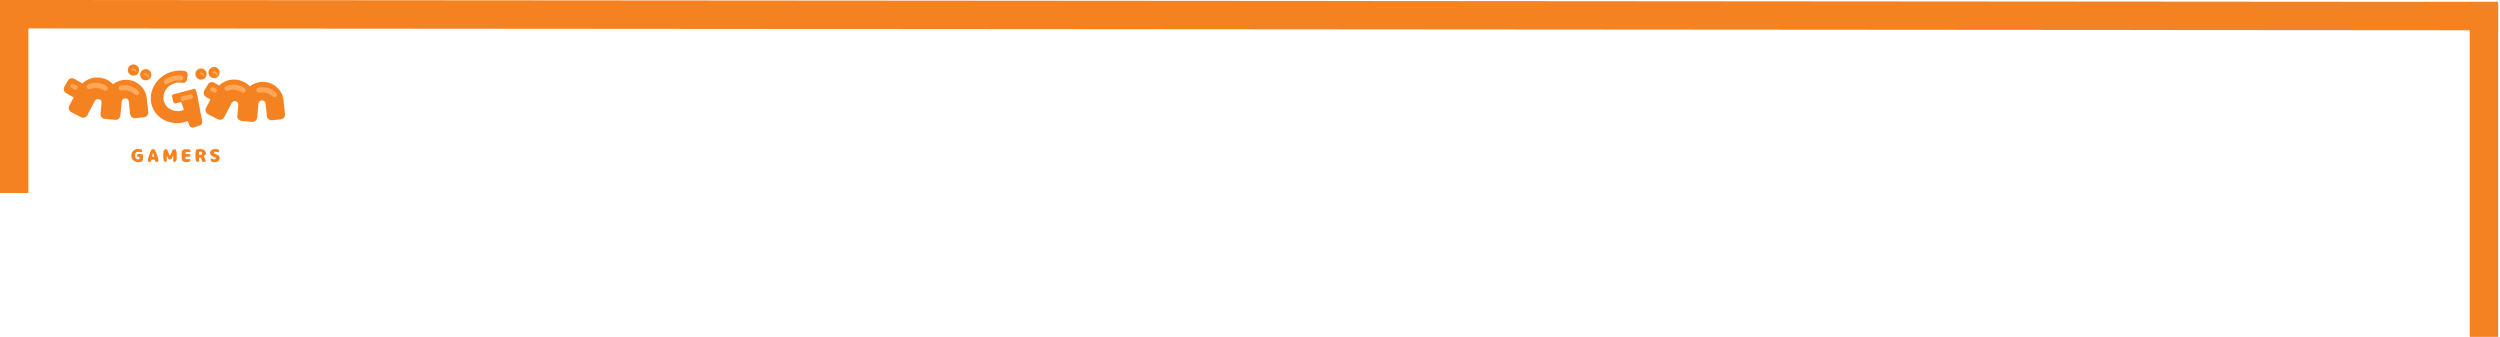
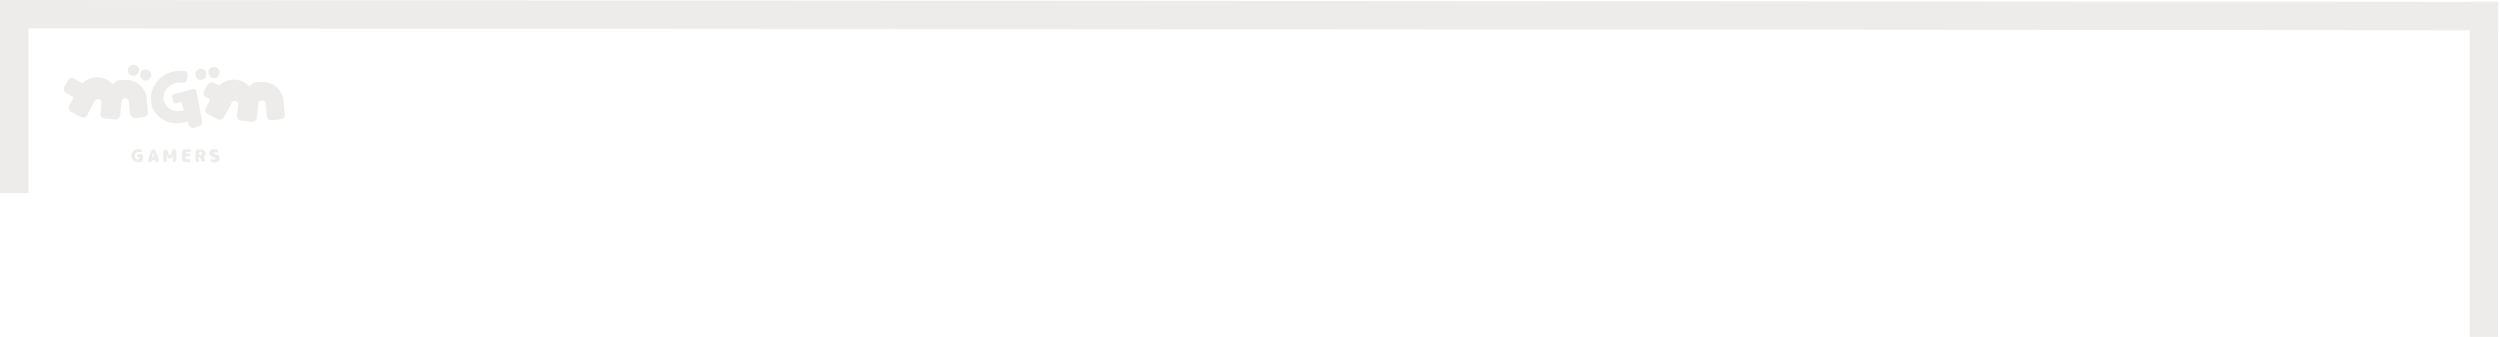
- <svg xmlns="http://www.w3.org/2000/svg" width="1321" height="178" viewBox="0 0 1321 178" fill="none">
-   <path d="M75.59 83.039C75.59 83.595 75.553 84.046 75.481 84.391C75.409 84.737 75.276 85.004 75.082 85.192C74.887 85.38 74.615 85.507 74.268 85.575C73.92 85.643 73.467 85.678 72.908 85.678C72.444 85.678 71.998 85.591 71.567 85.416C71.138 85.242 70.761 85.001 70.439 84.691C70.115 84.382 69.858 84.022 69.668 83.606C69.477 83.192 69.381 82.746 69.381 82.272C69.381 81.773 69.468 81.307 69.644 80.877C69.819 80.446 70.063 80.074 70.376 79.76C70.689 79.445 71.06 79.198 71.491 79.02C71.921 78.841 72.39 78.753 72.897 78.753C73.073 78.753 73.256 78.753 73.447 78.749C73.637 78.746 73.828 78.757 74.016 78.782C74.205 78.808 74.379 78.858 74.543 78.931C74.706 79.007 74.841 79.128 74.948 79.296C75.024 79.403 75.072 79.535 75.094 79.693C75.117 79.852 75.128 79.995 75.128 80.118C75.128 80.225 75.108 80.297 75.067 80.334C75.026 80.371 74.948 80.391 74.836 80.391C74.579 80.391 74.334 80.359 74.101 80.297C73.868 80.234 73.618 80.203 73.348 80.203C72.659 80.203 72.157 80.371 71.845 80.704C71.53 81.037 71.375 81.541 71.375 82.214C71.375 82.514 71.41 82.787 71.482 83.033C71.554 83.28 71.665 83.492 71.817 83.67C71.967 83.849 72.159 83.983 72.39 84.077C72.621 84.171 72.895 84.217 73.208 84.217C73.352 84.217 73.458 84.2 73.528 84.165C73.596 84.13 73.646 84.081 73.674 84.016C73.702 83.95 73.716 83.871 73.716 83.777V83.468C73.716 83.256 73.689 83.094 73.631 82.982C73.576 82.87 73.424 82.812 73.18 82.812C73.149 82.812 73.115 82.812 73.082 82.818C73.047 82.822 73.008 82.824 72.964 82.824C72.762 82.824 72.623 82.766 72.546 82.651C72.468 82.535 72.427 82.384 72.427 82.196C72.427 81.927 72.483 81.729 72.597 81.598C72.71 81.467 72.908 81.401 73.189 81.401C73.297 81.401 73.4 81.405 73.5 81.41C73.6 81.416 73.704 81.419 73.811 81.419C73.968 81.419 74.123 81.419 74.281 81.425C74.438 81.43 74.593 81.436 74.751 81.449C74.982 81.467 75.159 81.526 75.281 81.622C75.403 81.719 75.487 81.885 75.531 82.122C75.562 82.272 75.579 82.424 75.583 82.581C75.587 82.737 75.588 82.89 75.588 83.039H75.59Z" fill="#F58220" />
-   <path d="M79.168 85.527C79.018 85.527 78.875 85.527 78.744 85.522C78.613 85.518 78.496 85.494 78.396 85.446C78.296 85.4 78.217 85.325 78.161 85.222C78.106 85.119 78.076 84.973 78.076 84.787C78.076 84.625 78.113 84.384 78.189 84.062C78.265 83.74 78.361 83.378 78.481 82.973C78.6 82.568 78.737 82.147 78.89 81.71C79.044 81.274 79.201 80.868 79.36 80.489C79.519 80.111 79.676 79.784 79.83 79.506C79.983 79.228 80.122 79.049 80.248 78.968C80.355 78.893 80.46 78.851 80.568 78.838C80.675 78.825 80.79 78.819 80.915 78.819C81.123 78.819 81.291 78.84 81.424 78.88C81.555 78.921 81.69 79.025 81.829 79.193C81.924 79.311 82.038 79.513 82.173 79.796C82.308 80.08 82.447 80.406 82.591 80.774C82.736 81.142 82.878 81.534 83.019 81.948C83.159 82.364 83.287 82.761 83.4 83.14C83.512 83.521 83.603 83.864 83.671 84.169C83.74 84.475 83.775 84.708 83.775 84.87C83.775 85.032 83.729 85.166 83.638 85.255C83.547 85.341 83.436 85.407 83.305 85.452C83.174 85.496 83.033 85.52 82.882 85.527C82.732 85.533 82.597 85.536 82.477 85.536C82.288 85.536 82.162 85.505 82.096 85.442C82.029 85.38 81.988 85.303 81.973 85.209C81.959 85.115 81.949 85.016 81.949 84.909C81.949 84.802 81.92 84.703 81.861 84.609C81.801 84.515 81.689 84.438 81.526 84.375C81.363 84.312 81.115 84.281 80.782 84.281C80.507 84.281 80.307 84.312 80.185 84.375C80.063 84.438 79.98 84.515 79.935 84.609C79.891 84.703 79.87 84.8 79.87 84.903C79.87 85.006 79.856 85.104 79.828 85.198C79.8 85.291 79.739 85.369 79.645 85.431C79.55 85.494 79.391 85.525 79.166 85.525L79.168 85.527ZM81.049 82.907C81.143 82.907 81.222 82.881 81.289 82.827C81.356 82.774 81.387 82.695 81.387 82.588C81.387 82.531 81.372 82.415 81.341 82.237C81.309 82.058 81.272 81.874 81.228 81.679C81.184 81.486 81.134 81.313 81.078 81.16C81.021 81.007 80.962 80.93 80.899 80.93C80.854 80.93 80.804 81.007 80.749 81.16C80.694 81.313 80.64 81.488 80.59 81.685C80.54 81.882 80.499 82.069 80.468 82.251C80.436 82.432 80.422 82.548 80.422 82.597C80.422 82.728 80.466 82.813 80.553 82.85C80.64 82.886 80.738 82.905 80.845 82.905H81.052L81.049 82.907Z" fill="#F58220" />
-   <path d="M88.133 84.854C88.133 85.078 88.096 85.246 88.024 85.36C87.952 85.472 87.793 85.529 87.548 85.529C87.436 85.529 87.325 85.523 87.214 85.514C87.105 85.505 86.999 85.472 86.899 85.417C86.799 85.362 86.712 85.255 86.64 85.098C86.568 84.942 86.511 84.76 86.466 84.552C86.422 84.344 86.389 84.121 86.363 83.887C86.337 83.654 86.32 83.422 86.311 83.195C86.302 82.967 86.296 82.759 86.293 82.568C86.289 82.378 86.289 82.229 86.289 82.123C86.289 81.953 86.293 81.749 86.298 81.504C86.304 81.261 86.32 81.007 86.344 80.746C86.37 80.485 86.402 80.233 86.442 79.993C86.483 79.754 86.535 79.561 86.598 79.417C86.653 79.318 86.718 79.228 86.79 79.147C86.862 79.066 86.955 79.009 87.067 78.978C87.167 78.946 87.271 78.924 87.378 78.911C87.486 78.898 87.591 78.893 87.698 78.893C87.774 78.893 87.848 78.898 87.924 78.911C88 78.924 88.072 78.946 88.14 78.978C88.248 79.022 88.347 79.13 88.442 79.305C88.536 79.48 88.629 79.682 88.719 79.912C88.81 80.142 88.899 80.387 88.987 80.647C89.074 80.906 89.159 81.144 89.241 81.363C89.322 81.582 89.407 81.76 89.494 81.9C89.581 82.04 89.666 82.11 89.748 82.11C89.861 82.11 89.964 82.047 90.058 81.922C90.153 81.797 90.245 81.639 90.336 81.445C90.427 81.252 90.515 81.037 90.599 80.799C90.684 80.562 90.765 80.334 90.843 80.111C90.92 79.89 90.996 79.69 91.068 79.513C91.141 79.335 91.211 79.21 91.279 79.134C91.398 78.996 91.547 78.922 91.725 78.909C91.904 78.897 92.075 78.891 92.237 78.891C92.4 78.891 92.555 78.922 92.685 78.985C92.813 79.047 92.916 79.156 92.99 79.312C93.09 79.493 93.166 79.695 93.216 79.92C93.266 80.144 93.303 80.374 93.329 80.612C93.355 80.849 93.369 81.087 93.375 81.322C93.38 81.559 93.384 81.78 93.384 81.986C93.384 82.093 93.384 82.196 93.388 82.296C93.392 82.395 93.393 82.498 93.393 82.605C93.393 82.793 93.388 83.01 93.379 83.26C93.369 83.51 93.347 83.762 93.312 84.018C93.277 84.274 93.223 84.515 93.147 84.738C93.072 84.962 92.972 85.15 92.846 85.299C92.739 85.424 92.622 85.49 92.493 85.499C92.365 85.509 92.219 85.514 92.056 85.514C91.823 85.514 91.671 85.461 91.599 85.356C91.527 85.249 91.49 85.087 91.49 84.87C91.49 84.515 91.496 84.16 91.509 83.808C91.522 83.457 91.527 83.102 91.527 82.746C91.527 82.671 91.52 82.605 91.503 82.546C91.488 82.487 91.47 82.423 91.451 82.355C91.375 82.355 91.316 82.4 91.272 82.491C91.228 82.581 91.183 82.695 91.141 82.833C91.096 82.971 91.046 83.12 90.991 83.282C90.935 83.444 90.858 83.595 90.76 83.731C90.662 83.869 90.536 83.981 90.379 84.073C90.221 84.163 90.022 84.21 89.777 84.21C89.557 84.21 89.376 84.163 89.232 84.073C89.087 83.983 88.967 83.871 88.869 83.737C88.771 83.602 88.692 83.453 88.629 83.287C88.566 83.122 88.512 82.973 88.47 82.838C88.425 82.704 88.383 82.592 88.342 82.502C88.301 82.412 88.249 82.365 88.187 82.365C88.161 82.384 88.142 82.434 88.129 82.515C88.116 82.596 88.107 82.688 88.102 82.791C88.096 82.894 88.092 82.991 88.092 83.085V83.282C88.092 83.543 88.098 83.805 88.107 84.064C88.116 84.324 88.122 84.587 88.122 84.855L88.133 84.854Z" fill="#F58220" />
-   <path d="M97.973 83.591C97.973 83.928 98.149 84.097 98.5 84.097C98.77 84.097 99.037 84.094 99.299 84.082C99.562 84.073 99.828 84.068 100.098 84.068C100.337 84.068 100.487 84.11 100.55 84.195C100.613 84.279 100.644 84.43 100.644 84.649C100.644 84.85 100.594 85.012 100.494 85.135C100.394 85.26 100.267 85.356 100.113 85.426C99.96 85.494 99.793 85.54 99.614 85.562C99.434 85.584 99.268 85.595 99.111 85.595C98.941 85.595 98.767 85.595 98.584 85.599C98.402 85.603 98.219 85.599 98.038 85.59C97.857 85.58 97.677 85.56 97.501 85.529C97.326 85.498 97.157 85.452 96.993 85.389C96.641 85.246 96.401 85.036 96.273 84.761C96.144 84.487 96.068 84.169 96.042 83.806C96.029 83.569 96.02 83.335 96.014 83.105C96.009 82.875 96.005 82.64 96.005 82.404C96.005 82.211 96.005 82.021 96.001 81.834C95.998 81.646 95.996 81.456 95.996 81.263C95.996 80.658 96.062 80.19 96.198 79.859C96.332 79.528 96.532 79.287 96.799 79.134C97.065 78.981 97.396 78.893 97.79 78.867C98.184 78.841 98.643 78.83 99.162 78.83C99.375 78.83 99.601 78.858 99.84 78.915C100.078 78.972 100.276 79.084 100.431 79.252C100.518 79.346 100.578 79.458 100.605 79.588C100.633 79.719 100.648 79.85 100.648 79.982C100.648 80.082 100.614 80.159 100.55 80.212C100.485 80.266 100.402 80.306 100.306 80.334C100.208 80.361 100.106 80.378 100 80.38C99.895 80.382 99.806 80.383 99.738 80.383C99.575 80.383 99.414 80.376 99.259 80.36C99.102 80.345 98.946 80.336 98.789 80.336C98.65 80.336 98.53 80.339 98.426 80.345C98.323 80.35 98.238 80.373 98.173 80.411C98.108 80.45 98.058 80.51 98.027 80.599C97.995 80.685 97.981 80.809 97.981 80.963C97.981 81.081 98.012 81.173 98.075 81.239C98.138 81.305 98.216 81.355 98.31 81.388C98.404 81.421 98.506 81.444 98.615 81.449C98.724 81.454 98.82 81.458 98.902 81.458C99.046 81.458 99.188 81.454 99.329 81.444C99.469 81.434 99.616 81.429 99.766 81.429C99.884 81.429 100.008 81.444 100.137 81.475C100.265 81.506 100.37 81.572 100.452 81.672C100.502 81.734 100.529 81.823 100.537 81.939C100.542 82.055 100.546 82.148 100.546 82.224C100.546 82.292 100.541 82.362 100.528 82.43C100.515 82.498 100.492 82.557 100.461 82.608C100.417 82.671 100.331 82.719 100.202 82.754C100.073 82.789 99.932 82.811 99.778 82.82C99.625 82.829 99.475 82.833 99.331 82.829C99.186 82.826 99.077 82.826 99.002 82.826H98.791C98.706 82.826 98.621 82.826 98.537 82.829C98.452 82.833 98.371 82.844 98.293 82.862C98.216 82.881 98.154 82.908 98.11 82.947C98.079 82.978 98.055 83.013 98.04 83.05C98.025 83.087 98.01 83.131 97.997 83.181C97.984 83.249 97.977 83.317 97.973 83.381C97.969 83.448 97.968 83.517 97.968 83.591H97.973Z" fill="#F58220" />
-   <path d="M105.207 84.75C105.207 84.857 105.202 84.958 105.192 85.054C105.183 85.152 105.161 85.234 105.126 85.306C105.091 85.378 105.037 85.435 104.961 85.479C104.885 85.523 104.78 85.545 104.641 85.545C104.515 85.545 104.39 85.542 104.266 85.531C104.14 85.522 104.018 85.488 103.9 85.433C103.787 85.389 103.692 85.288 103.618 85.129C103.543 84.971 103.482 84.78 103.435 84.559C103.389 84.338 103.354 84.099 103.332 83.843C103.31 83.587 103.295 83.341 103.289 83.103C103.284 82.866 103.28 82.649 103.28 82.448V81.999C103.28 81.662 103.289 81.329 103.308 80.998C103.326 80.667 103.361 80.339 103.411 80.015C103.424 79.94 103.439 79.863 103.457 79.782C103.476 79.701 103.5 79.616 103.528 79.53C103.556 79.443 103.593 79.36 103.637 79.287C103.681 79.211 103.728 79.149 103.777 79.099C103.885 79.013 104.036 78.943 104.234 78.893C104.432 78.843 104.641 78.806 104.865 78.781C105.089 78.755 105.307 78.742 105.524 78.738C105.74 78.735 105.919 78.735 106.064 78.735C106.389 78.735 106.713 78.781 107.033 78.874C107.353 78.968 107.641 79.108 107.899 79.296C108.156 79.484 108.365 79.716 108.524 79.993C108.683 80.271 108.764 80.588 108.764 80.943C108.764 81.074 108.751 81.197 108.727 81.313C108.701 81.429 108.655 81.543 108.587 81.655C108.479 81.817 108.357 81.968 108.22 82.11C108.084 82.251 107.932 82.373 107.769 82.48C107.751 82.492 107.714 82.516 107.662 82.549C107.608 82.585 107.582 82.614 107.582 82.638C107.582 82.656 107.597 82.684 107.629 82.722C107.66 82.759 107.695 82.798 107.732 82.835C107.769 82.871 107.806 82.908 107.841 82.943L107.912 83.013C107.98 83.094 108.059 83.232 108.146 83.425C108.233 83.619 108.317 83.829 108.396 84.053C108.476 84.278 108.54 84.493 108.594 84.699C108.648 84.905 108.674 85.063 108.674 85.175C108.674 85.257 108.62 85.323 108.515 85.373C108.407 85.422 108.285 85.461 108.148 85.49C108.011 85.52 107.873 85.536 107.734 85.547C107.595 85.556 107.499 85.562 107.442 85.562C107.235 85.562 107.077 85.505 106.972 85.389C106.865 85.273 106.781 85.128 106.722 84.955C106.663 84.78 106.613 84.592 106.572 84.393C106.532 84.195 106.471 84.009 106.389 83.836C106.308 83.665 106.195 83.521 106.051 83.405C105.906 83.289 105.699 83.232 105.429 83.232C105.374 83.232 105.326 83.265 105.289 83.33C105.252 83.394 105.226 83.475 105.213 83.569C105.2 83.663 105.192 83.755 105.189 83.845C105.185 83.935 105.183 84.003 105.183 84.046C105.183 84.158 105.189 84.274 105.198 84.392C105.207 84.509 105.213 84.633 105.213 84.756L105.207 84.75ZM105.189 81.429C105.189 81.523 105.204 81.622 105.231 81.729C105.259 81.835 105.333 81.887 105.451 81.887C105.627 81.887 105.797 81.88 105.964 81.863C106.13 81.848 106.276 81.808 106.4 81.745C106.526 81.683 106.626 81.589 106.702 81.466C106.778 81.34 106.815 81.169 106.815 80.95C106.815 80.825 106.787 80.711 106.73 80.608C106.672 80.505 106.598 80.418 106.504 80.347C106.41 80.275 106.304 80.22 106.189 80.183C106.075 80.146 105.958 80.126 105.845 80.126H105.562C105.418 80.126 105.32 80.174 105.266 80.271C105.213 80.369 105.187 80.479 105.187 80.603V81.425L105.189 81.429Z" fill="#F58220" />
-   <path d="M113.703 80.175C113.527 80.175 113.366 80.212 113.218 80.288C113.07 80.363 112.998 80.499 112.998 80.7C112.998 80.862 113.076 80.994 113.229 81.097C113.383 81.201 113.573 81.294 113.803 81.377C114.032 81.462 114.28 81.552 114.546 81.648C114.813 81.745 115.061 81.867 115.29 82.012C115.519 82.159 115.71 82.347 115.863 82.579C116.017 82.809 116.094 83.1 116.094 83.449C116.094 83.799 116.024 84.11 115.884 84.384C115.743 84.658 115.554 84.892 115.319 85.085C115.085 85.279 114.816 85.428 114.515 85.534C114.213 85.641 113.897 85.693 113.564 85.693C113.231 85.693 112.943 85.676 112.661 85.641C112.38 85.606 112.132 85.532 111.923 85.417C111.713 85.301 111.546 85.129 111.42 84.901C111.295 84.673 111.232 84.37 111.232 83.989C111.232 83.944 111.237 83.904 111.25 83.867C111.263 83.83 111.295 83.81 111.345 83.81C111.489 83.81 111.637 83.836 111.787 83.885C111.936 83.935 112.081 83.983 112.219 84.025C112.395 84.075 112.571 84.123 112.747 84.165C112.922 84.209 113.104 84.231 113.292 84.231C113.379 84.231 113.472 84.224 113.564 84.207C113.658 84.193 113.744 84.162 113.818 84.119C113.893 84.075 113.956 84.018 114.01 83.946C114.064 83.874 114.089 83.786 114.089 83.679C114.089 83.58 114.073 83.492 114.038 83.418C114.002 83.343 113.945 83.278 113.864 83.221C113.745 83.127 113.614 83.063 113.473 83.03C113.333 82.997 113.19 82.96 113.046 82.923C112.808 82.855 112.567 82.757 112.327 82.632C112.084 82.507 111.868 82.358 111.674 82.183C111.48 82.008 111.32 81.808 111.198 81.58C111.076 81.352 111.015 81.103 111.015 80.836C111.015 80.481 111.091 80.174 111.246 79.914C111.4 79.655 111.6 79.438 111.848 79.259C112.095 79.081 112.375 78.95 112.684 78.865C112.994 78.781 113.309 78.738 113.629 78.738C113.923 78.738 114.206 78.746 114.476 78.762C114.746 78.777 114.983 78.832 115.186 78.926C115.39 79.02 115.553 79.169 115.675 79.375C115.797 79.581 115.858 79.868 115.858 80.236C115.858 80.398 115.776 80.479 115.614 80.479C115.469 80.479 115.325 80.463 115.181 80.428C115.036 80.394 114.896 80.361 114.757 80.33C114.587 80.286 114.413 80.249 114.236 80.218C114.056 80.187 113.88 80.172 113.705 80.172L113.703 80.175Z" fill="#F58220" />
-   <path d="M104.279 50.463L103.557 47.792C103.404 47.22 102.808 46.88 102.233 47.034L101.417 47.251L91.634 49.864C91.057 50.021 90.715 50.61 90.872 51.184L91.59 53.852C91.743 54.425 92.339 54.767 92.914 54.611L95.276 53.979C95.58 53.898 95.881 54.09 95.953 54.393C95.968 54.456 95.987 54.517 96.007 54.577L97.082 57.684C97.154 57.894 97.046 58.135 96.838 58.212C92.911 59.649 88.582 58.067 86.953 54.491C85.24 50.731 87.156 46.191 91.233 44.353C92.742 43.672 94.339 43.457 95.837 43.65C96.053 43.674 96.27 43.711 96.482 43.758C96.492 43.758 96.497 43.758 96.506 43.762C97.559 43.93 98.552 43.223 98.733 42.176L99.157 39.721C99.338 38.665 98.626 37.665 97.566 37.483L97.22 37.422C97.207 37.419 97.193 37.421 97.18 37.417C94.409 37.045 91.453 37.434 88.654 38.696C87.5 39.217 86.442 39.855 85.486 40.59C80.266 44.599 78.171 51.438 80.821 57.253C83.714 63.602 91.253 66.523 98.266 64.29C98.595 64.186 98.918 64.071 99.242 63.944L99.325 64.186L100.012 66.167C100.352 67.15 101.43 67.673 102.416 67.334L105.605 66.241C106.591 65.902 107.118 64.833 106.776 63.85C106.776 63.85 104.427 51.029 104.273 50.457L104.279 50.463Z" fill="#F58220" />
-   <path d="M77.641 52.678V52.673C77.373 46.819 72.516 42.156 66.566 42.156C63.987 42.156 61.614 43.03 59.733 44.498C57.643 42.309 54.687 40.945 51.411 40.945C48.348 40.945 45.564 42.137 43.508 44.083L39.29 41.659C38.099 40.974 36.575 41.381 35.887 42.566L34.013 45.798C33.325 46.983 33.734 48.499 34.925 49.184L38.922 51.478L36.599 55.906C35.963 57.121 36.436 58.619 37.655 59.254L42.801 61.924C43.556 62.318 44.419 62.286 45.119 61.918C45.551 61.692 45.919 61.339 46.162 60.875L50.068 53.425L50.126 53.315C50.692 52.334 52.118 51.904 53.379 53.057C53.472 53.142 53.529 53.258 53.549 53.381C53.64 53.924 53.681 54.16 53.655 54.394C53.655 54.419 53.653 54.445 53.648 54.473L53.113 60.104C52.983 61.468 53.992 62.676 55.362 62.805L55.915 62.857H55.95L60.88 63.324C61.244 63.359 61.597 63.313 61.923 63.201C62.82 62.894 63.499 62.09 63.595 61.087L64.294 53.736L64.302 53.643C64.396 52.691 65.202 51.952 66.185 51.952C67.167 51.952 67.969 52.691 68.068 53.643L68.754 60.223C68.896 61.585 70.119 62.575 71.49 62.434L72.81 62.297L76.103 61.959C77.473 61.817 78.466 60.597 78.326 59.237L77.643 52.68L77.641 52.678Z" fill="#F58220" />
-   <path d="M149.92 53.773V53.768C149.651 47.914 144.794 43.251 138.846 43.251C136.256 43.251 133.876 44.132 131.989 45.612C129.895 43.411 126.932 42.04 123.649 42.04C120.597 42.04 117.82 43.225 115.763 45.161L113.252 43.718C112.06 43.032 110.536 43.437 109.848 44.625L107.971 47.853C107.283 49.038 107.691 50.556 108.883 51.241L111.202 52.574L108.879 56.998C108.245 58.212 108.716 59.71 109.937 60.345L115.083 63.015C115.828 63.403 116.683 63.38 117.376 63.023C117.818 62.796 118.199 62.437 118.447 61.966L122.308 54.607C122.308 54.607 122.309 54.601 122.313 54.596C122.348 54.517 122.387 54.441 122.432 54.37C122.432 54.368 122.433 54.364 122.433 54.362C122.966 53.492 124.192 53.085 125.347 53.895C125.606 54.077 125.785 54.355 125.85 54.664C125.935 55.074 125.959 55.281 125.937 55.485L125.929 55.564L125.395 61.195C125.265 62.559 126.273 63.768 127.644 63.897L128.197 63.948L133.158 64.416C133.524 64.451 133.877 64.403 134.205 64.292C135.102 63.983 135.779 63.177 135.873 62.178L136.563 54.929C136.563 54.813 136.574 54.703 136.595 54.598C136.748 53.709 137.529 53.035 138.463 53.035C139.397 53.035 140.194 53.725 140.335 54.631C140.348 54.699 140.355 54.771 140.355 54.841L141.03 61.317C141.171 62.678 142.395 63.668 143.764 63.527L145.086 63.391L148.379 63.052C149.749 62.91 150.743 61.69 150.602 60.33L149.92 53.773Z" fill="#F58220" />
-   <path d="M73.114 38.454C73.911 37.028 73.396 35.23 71.963 34.437C70.531 33.643 68.723 34.156 67.925 35.581C67.128 37.006 67.643 38.805 69.076 39.598C70.508 40.391 72.316 39.879 73.114 38.454Z" fill="#F58220" />
-   <path d="M78.227 42.174C79.723 41.507 80.393 39.759 79.722 38.27C79.052 36.782 77.295 36.116 75.799 36.783C74.303 37.45 73.633 39.198 74.304 40.686C74.974 42.175 76.731 42.841 78.227 42.174Z" fill="#F58220" />
-   <path d="M108.515 40.969C109.539 39.695 109.331 37.837 108.051 36.818C106.771 35.799 104.902 36.006 103.878 37.28C102.854 38.554 103.062 40.413 104.343 41.431C105.623 42.45 107.491 42.243 108.515 40.969Z" fill="#F58220" />
-   <path d="M113.431 41.291C115.061 41.111 116.233 39.649 116.052 38.03C115.871 36.409 114.402 35.242 112.774 35.422C111.145 35.602 109.972 37.064 110.153 38.683C110.335 40.304 111.803 41.471 113.431 41.291Z" fill="#F58220" />
-   <path d="M127.594 48.699C125.765 47.408 122.761 47.05 120.676 47.872C120.001 48.111 119.222 47.944 118.899 47.366C118.838 47.258 118.808 47.204 118.747 47.096C118.423 46.52 118.86 45.649 119.768 45.329C122.87 44.243 126.327 44.656 129.081 46.441C129.888 46.967 130.104 47.915 129.653 48.399C129.568 48.491 129.525 48.535 129.44 48.627C128.989 49.111 128.191 49.09 127.592 48.7L127.594 48.699Z" fill="#FFA85A" />
-   <path d="M143.964 50.839C142.362 49.276 139.454 48.45 137.266 48.934C136.561 49.063 135.82 48.776 135.592 48.156C135.55 48.04 135.527 47.981 135.485 47.863C135.257 47.243 135.825 46.453 136.774 46.279C140.009 45.695 143.357 46.647 145.793 48.842C146.505 49.488 146.568 50.458 146.046 50.865C145.948 50.942 145.898 50.979 145.8 51.056C145.279 51.463 144.493 51.317 143.966 50.837L143.964 50.839Z" fill="#FFA85A" />
-   <path d="M54.687 47.655C52.821 46.417 49.809 46.144 47.749 47.024C47.081 47.282 46.297 47.136 45.958 46.569C45.894 46.463 45.862 46.409 45.799 46.303C45.459 45.736 45.871 44.854 46.77 44.507C49.841 43.334 53.307 43.649 56.113 45.355C56.934 45.857 57.177 46.799 56.74 47.296C56.659 47.39 56.616 47.436 56.535 47.53C56.098 48.027 55.299 48.029 54.691 47.655H54.687Z" fill="#FFA85A" />
-   <path d="M71.134 49.788C69.553 48.206 66.656 47.344 64.461 47.801C63.756 47.922 63.016 47.624 62.796 47C62.755 46.882 62.733 46.824 62.692 46.708C62.472 46.084 63.051 45.302 64.002 45.14C67.245 44.597 70.579 45.589 72.99 47.815C73.694 48.471 73.744 49.44 73.217 49.842C73.117 49.917 73.067 49.954 72.969 50.029C72.442 50.43 71.66 50.274 71.136 49.788H71.134Z" fill="#FFA85A" />
-   <path d="M95.341 42.528C93.184 42.313 90.462 43.016 88.68 44.247C88.103 44.62 87.328 44.576 86.905 44.068C86.825 43.973 86.784 43.925 86.705 43.829C86.281 43.321 86.478 42.453 87.199 41.983C89.661 40.392 92.602 39.632 95.532 39.832C96.392 39.893 96.987 40.557 96.863 41.205C96.841 41.326 96.828 41.389 96.806 41.51C96.684 42.16 96.027 42.574 95.341 42.526V42.528Z" fill="#FFA85A" />
-   <path d="M111.618 46.286L111.15 47.092C110.968 47.406 111.076 47.808 111.392 47.99L113.277 49.073C113.593 49.254 113.997 49.146 114.179 48.832L114.647 48.026C114.83 47.712 114.721 47.31 114.406 47.128L112.52 46.045C112.204 45.864 111.8 45.971 111.618 46.286Z" fill="#FFA85A" />
-   <path d="M37.586 44.613L37.339 45.041C37.095 45.459 37.24 45.995 37.661 46.237L39.516 47.303C39.937 47.544 40.475 47.401 40.718 46.982L40.966 46.555C41.209 46.136 41.065 45.6 40.644 45.358L38.789 44.293C38.368 44.051 37.83 44.194 37.586 44.613Z" fill="#FFA85A" />
-   <path d="M114.334 39.611C113.929 38.986 113.555 38.763 112.81 38.697C112.532 38.673 112.264 38.514 112.223 38.264C112.216 38.216 112.212 38.194 112.203 38.146C112.16 37.896 112.48 37.627 112.9 37.664C114.03 37.764 114.593 38.102 115.209 39.048C115.438 39.4 115.347 39.808 115.107 39.887C115.061 39.902 115.038 39.909 114.992 39.924C114.75 40.003 114.484 39.843 114.334 39.609V39.611Z" fill="#FFA85A" />
-   <path d="M107.268 39.937C106.946 39.44 106.65 39.264 106.058 39.212C105.838 39.192 105.625 39.066 105.592 38.868C105.587 38.831 105.583 38.813 105.577 38.774C105.544 38.575 105.797 38.362 106.132 38.391C107.029 38.47 107.475 38.739 107.963 39.49C108.145 39.77 108.074 40.093 107.882 40.156C107.845 40.169 107.828 40.174 107.791 40.185C107.599 40.25 107.388 40.121 107.268 39.937Z" fill="#FFA85A" />
-   <path d="M77.84 40.62C77.434 39.994 77.061 39.772 76.315 39.705C76.038 39.681 75.77 39.523 75.729 39.273C75.722 39.225 75.718 39.203 75.709 39.155C75.666 38.905 75.986 38.634 76.406 38.673C77.536 38.772 78.098 39.111 78.714 40.057C78.944 40.408 78.853 40.817 78.613 40.896C78.566 40.911 78.544 40.918 78.498 40.933C78.256 41.014 77.989 40.852 77.84 40.618V40.62Z" fill="#FFA85A" />
-   <path d="M71.29 37.721C70.968 37.224 70.672 37.048 70.08 36.996C69.86 36.976 69.647 36.851 69.614 36.652C69.608 36.615 69.605 36.597 69.599 36.558C69.566 36.36 69.819 36.146 70.154 36.176C71.051 36.255 71.497 36.523 71.985 37.274C72.166 37.554 72.096 37.878 71.904 37.94C71.867 37.953 71.85 37.959 71.813 37.97C71.621 38.032 71.41 37.905 71.29 37.721Z" fill="#FFA85A" />
-   <path d="M101.329 52.188C99.433 52.567 98.493 52.799 96.638 53.34C96.185 53.472 95.689 53.13 95.526 52.567C95.495 52.46 95.48 52.408 95.45 52.302C95.288 51.74 95.532 51.168 95.996 51.032C97.903 50.476 98.868 50.237 100.818 49.847C101.293 49.751 101.776 50.145 101.896 50.717C101.919 50.826 101.93 50.879 101.952 50.988C102.072 51.56 101.791 52.094 101.329 52.186V52.188Z" fill="#FFA85A" />
-   <line x1="0.006" y1="7.499" x2="1320.01" y2="8.497" stroke="#F58220" stroke-width="15" />
-   <rect width="15" height="102" fill="#F58220" />
-   <rect x="1305" y="1" width="15" height="177" fill="#F58220" />
+ <svg xmlns="http://www.w3.org/2000/svg" version="1.1" viewBox="0 0 1321 178">
+   <defs>
+     <style>
+       .cls-1 {
+         fill: none;
+         stroke: #edecea;
+         stroke-width: 15px;
+       }
+ 
+       .cls-2 {
+         fill: #edecea;
+       }
+     </style>
+   </defs>
+   <g>
+     <g id="Capa_1">
+       <path class="cls-2" d="M75.6,83c0,.6,0,1-.1,1.4,0,.3-.2.6-.4.8-.2.2-.5.3-.8.4-.3,0-.8.1-1.4.1s-.9,0-1.3-.3c-.4-.2-.8-.4-1.1-.7-.3-.3-.6-.7-.8-1.1-.2-.4-.3-.9-.3-1.3s0-1,.3-1.4c.2-.4.4-.8.7-1.1.3-.3.7-.6,1.1-.7.4-.2.9-.3,1.4-.3s.4,0,.5,0c.2,0,.4,0,.6,0,.2,0,.4,0,.5.1.2,0,.3.2.4.4,0,.1.1.2.1.4,0,.2,0,.3,0,.4s0,.2,0,.2c0,0-.1,0-.2,0-.3,0-.5,0-.7,0-.2,0-.5,0-.8,0-.7,0-1.2.2-1.5.5-.3.3-.5.8-.5,1.5s0,.6.1.8c0,.2.2.5.3.6.1.2.3.3.6.4.2,0,.5.1.8.1s.2,0,.3,0c0,0,.1,0,.1-.1,0,0,0-.1,0-.2v-.3c0-.2,0-.4,0-.5,0-.1-.2-.2-.5-.2s0,0,0,0c0,0,0,0-.1,0-.2,0-.3,0-.4-.2,0-.1-.1-.3-.1-.5,0-.3,0-.5.2-.6.1-.1.3-.2.6-.2s.2,0,.3,0c0,0,.2,0,.3,0,.2,0,.3,0,.5,0,.2,0,.3,0,.5,0,.2,0,.4,0,.5.2.1,0,.2.3.2.5,0,.1,0,.3,0,.5,0,.2,0,.3,0,.5h0Z" />
+       <path class="cls-2" d="M79.2,85.5c-.1,0-.3,0-.4,0-.1,0-.2,0-.3,0,0,0-.2-.1-.2-.2,0-.1,0-.2,0-.4s0-.4.1-.7c0-.3.2-.7.3-1.1.1-.4.3-.8.4-1.3.2-.4.3-.8.5-1.2.2-.4.3-.7.5-1,.2-.3.3-.5.4-.5.1,0,.2-.1.3-.1.1,0,.2,0,.3,0,.2,0,.4,0,.5,0,.1,0,.3.1.4.3,0,.1.2.3.3.6.1.3.3.6.4,1,.1.4.3.8.4,1.2.1.4.3.8.4,1.2.1.4.2.7.3,1,0,.3.1.5.1.7s0,.3-.1.4c0,0-.2.2-.3.2-.1,0-.3,0-.4,0-.1,0-.3,0-.4,0-.2,0-.3,0-.4,0,0,0-.1-.1-.1-.2,0,0,0-.2,0-.3s0-.2,0-.3c0,0-.2-.2-.3-.2-.2,0-.4,0-.7,0s-.5,0-.6,0-.2.1-.2.2c0,0,0,.2,0,.3s0,.2,0,.3c0,0,0,.2-.2.2,0,0-.3,0-.5,0h0ZM81,82.9c0,0,.2,0,.2,0,0,0,0-.1,0-.2s0-.2,0-.4c0-.2,0-.4-.1-.6,0-.2,0-.4-.1-.5,0-.2-.1-.2-.2-.2s0,0-.1.2c0,.2-.1.3-.2.5,0,.2,0,.4-.1.6,0,.2,0,.3,0,.3,0,.1,0,.2.1.3,0,0,.2,0,.3,0h.2,0Z" />
+       <path class="cls-2" d="M88.1,84.9c0,.2,0,.4-.1.5,0,.1-.2.2-.5.2s-.2,0-.3,0c-.1,0-.2,0-.3,0s-.2-.2-.3-.3c0-.2-.1-.3-.2-.5,0-.2,0-.4-.1-.7,0-.2,0-.5,0-.7,0-.2,0-.4,0-.6,0-.2,0-.3,0-.4,0-.2,0-.4,0-.6,0-.2,0-.5,0-.8,0-.3,0-.5,0-.8,0-.2,0-.4.2-.6,0,0,.1-.2.2-.3,0,0,.2-.1.3-.2,0,0,.2,0,.3,0,.1,0,.2,0,.3,0s.1,0,.2,0c0,0,.1,0,.2,0,.1,0,.2.2.3.3,0,.2.2.4.3.6,0,.2.2.5.3.7,0,.3.2.5.3.7,0,.2.2.4.3.5,0,.1.2.2.3.2s.2,0,.3-.2c0-.1.2-.3.3-.5,0-.2.2-.4.3-.6,0-.2.2-.5.2-.7,0-.2.2-.4.2-.6,0-.2.1-.3.2-.4.1-.1.3-.2.4-.2.2,0,.3,0,.5,0s.3,0,.4,0c.1,0,.2.2.3.3,0,.2.2.4.2.6,0,.2,0,.5.1.7,0,.2,0,.5,0,.7,0,.2,0,.5,0,.7s0,.2,0,.3c0,0,0,.2,0,.3,0,.2,0,.4,0,.7,0,.3,0,.5,0,.8,0,.3,0,.5-.2.7,0,.2-.2.4-.3.6-.1.1-.2.2-.4.2-.1,0-.3,0-.4,0-.2,0-.4,0-.5-.2,0-.1-.1-.3-.1-.5,0-.4,0-.7,0-1.1,0-.4,0-.7,0-1.1s0-.1,0-.2c0,0,0-.1,0-.2,0,0-.1,0-.2.1,0,0,0,.2-.1.3,0,.1,0,.3-.1.4,0,.2-.1.3-.2.4,0,.1-.2.3-.4.3-.2,0-.4.1-.6.1s-.4,0-.5-.1c-.1,0-.3-.2-.4-.3,0-.1-.2-.3-.2-.4,0-.2-.1-.3-.2-.4,0-.1,0-.2-.1-.3,0,0,0-.1-.2-.1,0,0,0,0,0,.1,0,0,0,.2,0,.3,0,.1,0,.2,0,.3v.2c0,.3,0,.5,0,.8,0,.3,0,.5,0,.8h0Z" />
+       <path class="cls-2" d="M98,83.6c0,.3.2.5.5.5s.5,0,.8,0c.3,0,.5,0,.8,0s.4,0,.5.1c0,0,0,.2,0,.5s0,.4-.1.5c-.1.1-.2.2-.4.3-.2,0-.3.1-.5.1-.2,0-.3,0-.5,0s-.3,0-.5,0c-.2,0-.4,0-.5,0-.2,0-.4,0-.5,0-.2,0-.3,0-.5-.1-.4-.1-.6-.4-.7-.6-.1-.3-.2-.6-.2-1,0-.2,0-.5,0-.7,0-.2,0-.5,0-.7s0-.4,0-.6c0-.2,0-.4,0-.6,0-.6,0-1.1.2-1.4.1-.3.3-.6.6-.7.3-.2.6-.2,1-.3.4,0,.9,0,1.4,0s.4,0,.7,0c.2,0,.4.2.6.3,0,0,.1.2.2.3,0,.1,0,.3,0,.4s0,.2,0,.2c0,0-.1,0-.2.1,0,0-.2,0-.3,0-.1,0-.2,0-.3,0-.2,0-.3,0-.5,0-.2,0-.3,0-.5,0s-.3,0-.4,0c-.1,0-.2,0-.3,0,0,0-.1,0-.1.2,0,0,0,.2,0,.4s0,.2,0,.3c0,0,.1.1.2.1,0,0,.2,0,.3,0s.2,0,.3,0c.1,0,.3,0,.4,0,.1,0,.3,0,.4,0s.2,0,.4,0c.1,0,.2,0,.3.2,0,0,0,.2,0,.3,0,.1,0,.2,0,.3s0,.1,0,.2,0,.1,0,.2c0,0-.1.1-.3.1-.1,0-.3,0-.4,0-.2,0-.3,0-.4,0-.1,0-.3,0-.3,0h-.2c0,0-.2,0-.3,0,0,0-.2,0-.2,0,0,0-.1,0-.2,0,0,0,0,0,0,.1,0,0,0,0,0,.1,0,0,0,.1,0,.2,0,0,0,.1,0,.2h0Z" />
+       <path class="cls-2" d="M105.2,84.8c0,.1,0,.2,0,.3,0,0,0,.2,0,.3,0,0,0,.1-.2.2,0,0-.2,0-.3,0s-.3,0-.4,0c-.1,0-.2,0-.4,0-.1,0-.2-.1-.3-.3,0-.2-.1-.3-.2-.6,0-.2,0-.5-.1-.7,0-.3,0-.5,0-.7,0-.2,0-.5,0-.7v-.4c0-.3,0-.7,0-1,0-.3,0-.7.1-1,0,0,0-.2,0-.2,0,0,0-.2,0-.3,0,0,0-.2.1-.2,0,0,0-.1.1-.2.1,0,.3-.2.5-.2s.4,0,.6-.1c.2,0,.4,0,.7,0,.2,0,.4,0,.5,0,.3,0,.6,0,1,.1.3,0,.6.2.9.4.3.2.5.4.6.7.2.3.2.6.2.9s0,.3,0,.4c0,.1,0,.2-.1.3-.1.2-.2.3-.4.5-.1.1-.3.3-.5.4,0,0,0,0-.1,0,0,0,0,0,0,0s0,0,0,0c0,0,0,0,.1.1,0,0,0,0,.1.1h0c0,.2.1.3.2.5,0,.2.2.4.2.6,0,.2.1.4.2.6s0,.4,0,.5,0,.1-.2.2c-.1,0-.2,0-.4.1-.1,0-.3,0-.4,0-.1,0-.2,0-.3,0-.2,0-.4,0-.5-.2-.1-.1-.2-.3-.2-.4,0-.2-.1-.4-.2-.6,0-.2-.1-.4-.2-.6,0-.2-.2-.3-.3-.4-.1-.1-.4-.2-.6-.2s-.1,0-.1,0c0,0,0,.1,0,.2,0,0,0,.2,0,.3,0,0,0,.2,0,.2,0,.1,0,.2,0,.3,0,.1,0,.2,0,.4h0ZM105.2,81.4c0,0,0,.2,0,.3,0,.1.1.2.2.2.2,0,.3,0,.5,0,.2,0,.3,0,.4-.1.1,0,.2-.2.3-.3,0-.1.1-.3.1-.5s0-.2,0-.3c0-.1-.1-.2-.2-.3,0,0-.2-.1-.3-.2-.1,0-.2,0-.3,0h-.3c-.1,0-.2,0-.3.1,0,0,0,.2,0,.3v.8h0Z" />
+       <path class="cls-2" d="M113.7,80.2c-.2,0-.3,0-.5.1-.1,0-.2.2-.2.4s0,.3.2.4c.2.1.3.2.6.3.2,0,.5.2.7.3.3,0,.5.2.7.4.2.1.4.3.6.6.2.2.2.5.2.9s0,.7-.2.9c-.1.3-.3.5-.6.7-.2.2-.5.3-.8.4-.3.1-.6.2-1,.2s-.6,0-.9,0c-.3,0-.5-.1-.7-.2-.2-.1-.4-.3-.5-.5-.1-.2-.2-.5-.2-.9s0,0,0-.1c0,0,0,0,0,0,.1,0,.3,0,.4,0,.1,0,.3,0,.4.1.2,0,.4,0,.5.1.2,0,.4,0,.5,0s.2,0,.3,0c0,0,.2,0,.3,0,0,0,.1-.1.2-.2,0,0,0-.2,0-.3s0-.2,0-.3c0,0,0-.1-.2-.2-.1,0-.2-.2-.4-.2-.1,0-.3,0-.4-.1-.2,0-.5-.2-.7-.3-.2-.1-.5-.3-.7-.4-.2-.2-.4-.4-.5-.6-.1-.2-.2-.5-.2-.7s0-.7.2-.9c.2-.3.4-.5.6-.7.2-.2.5-.3.8-.4.3,0,.6-.1.9-.1s.6,0,.8,0c.3,0,.5,0,.7.2.2,0,.4.2.5.4.1.2.2.5.2.9s0,.2-.2.2-.3,0-.4,0c-.1,0-.3,0-.4,0-.2,0-.3,0-.5-.1-.2,0-.4,0-.5,0h0Z" />
+       <path class="cls-2" d="M104.3,50.5l-.7-2.7c-.2-.6-.7-.9-1.3-.8l-.8.2-9.8,2.6c-.6.2-.9.7-.8,1.3l.7,2.7c.2.6.7.9,1.3.8l2.4-.6c.3,0,.6.1.7.4,0,0,0,.1,0,.2l1.1,3.1c0,.2,0,.5-.2.5-3.9,1.4-8.3-.1-9.9-3.7-1.7-3.8.2-8.3,4.3-10.1,1.5-.7,3.1-.9,4.6-.7.2,0,.4,0,.6.1,0,0,0,0,0,0,1.1.2,2-.5,2.2-1.6l.4-2.5c.2-1.1-.5-2.1-1.6-2.2h-.3c0,0,0,0,0,0-2.8-.4-5.7,0-8.5,1.3-1.2.5-2.2,1.2-3.2,1.9-5.2,4-7.3,10.8-4.7,16.7,2.9,6.3,10.4,9.3,17.4,7,.3-.1.7-.2,1-.3v.2c0,0,.8,2,.8,2,.3,1,1.4,1.5,2.4,1.2l3.2-1.1c1-.3,1.5-1.4,1.2-2.4,0,0-2.3-12.8-2.5-13.4h0Z" />
+       <path class="cls-2" d="M77.6,52.7h0c-.3-5.9-5.1-10.5-11.1-10.5s-5,.9-6.8,2.3c-2.1-2.2-5-3.6-8.3-3.6s-5.8,1.2-7.9,3.1l-4.2-2.4c-1.2-.7-2.7-.3-3.4.9l-1.9,3.2c-.7,1.2-.3,2.7.9,3.4l4,2.3-2.3,4.4c-.6,1.2-.2,2.7,1.1,3.3l5.1,2.7c.8.4,1.6.4,2.3,0,.4-.2.8-.6,1-1l3.9-7.4h0c.6-1.1,2-1.5,3.3-.4,0,0,.1.2.2.3,0,.5.1.8.1,1,0,0,0,0,0,0l-.5,5.6c-.1,1.4.9,2.6,2.2,2.7h.6c0,0,0,0,0,0l4.9.5c.4,0,.7,0,1-.1.9-.3,1.6-1.1,1.7-2.1l.7-7.3h0c0-1,.9-1.8,1.9-1.8s1.8.7,1.9,1.7l.7,6.6c.1,1.4,1.4,2.4,2.7,2.2h1.3c0-.1,3.3-.5,3.3-.5,1.4-.1,2.4-1.4,2.2-2.7l-.7-6.6h0Z" />
+       <path class="cls-2" d="M149.9,53.8h0c-.3-5.9-5.1-10.5-11.1-10.5s-5,.9-6.9,2.4c-2.1-2.2-5.1-3.6-8.3-3.6s-5.8,1.2-7.9,3.1l-2.5-1.4c-1.2-.7-2.7-.3-3.4.9l-1.9,3.2c-.7,1.2-.3,2.7.9,3.4l2.3,1.3-2.3,4.4c-.6,1.2-.2,2.7,1.1,3.3l5.1,2.7c.7.4,1.6.4,2.3,0,.4-.2.8-.6,1.1-1.1l3.9-7.4s0,0,0,0c0,0,0-.2.1-.2,0,0,0,0,0,0,.5-.9,1.8-1.3,2.9-.5.3.2.4.5.5.8,0,.4.1.6,0,.8h0c0,0-.5,5.7-.5,5.7-.1,1.4.9,2.6,2.2,2.7h.6c0,0,5,.5,5,.5.4,0,.7,0,1-.1.9-.3,1.6-1.1,1.7-2.1l.7-7.2c0-.1,0-.2,0-.3.2-.9.9-1.6,1.9-1.6s1.7.7,1.9,1.6c0,0,0,.1,0,.2l.7,6.5c.1,1.4,1.4,2.4,2.7,2.2h1.3c0-.1,3.3-.5,3.3-.5,1.4-.1,2.4-1.4,2.2-2.7l-.7-6.6Z" />
+       <path class="cls-2" d="M73.1,38.6c.8-1.4.3-3.2-1.2-4-1.4-.8-3.2-.3-4,1.1-.8,1.4-.3,3.2,1.2,4,1.4.8,3.2.3,4-1.1Z" />
+       <path class="cls-2" d="M78.2,42.3c1.5-.7,2.2-2.4,1.5-3.9-.7-1.5-2.4-2.2-3.9-1.5-1.5.7-2.2,2.4-1.5,3.9.7,1.5,2.4,2.2,3.9,1.5Z" />
+       <path class="cls-2" d="M108.5,41.1c1-1.3.8-3.1-.5-4.2-1.3-1-3.1-.8-4.2.5-1,1.3-.8,3.1.5,4.2,1.3,1,3.1.8,4.2-.5Z" />
+       <path class="cls-2" d="M113.4,41.3c1.6-.2,2.8-1.6,2.6-3.3-.2-1.6-1.7-2.8-3.3-2.6-1.6.2-2.8,1.6-2.6,3.3.2,1.6,1.7,2.8,3.3,2.6Z" />
+       <line class="cls-1" x1="0" y1="7.5" x2="1320" y2="8.5" />
+       <rect class="cls-2" y="0" width="15" height="102" />
+       <rect class="cls-2" x="1305" y="1" width="15" height="177" />
+     </g>
+   </g>
</svg>
